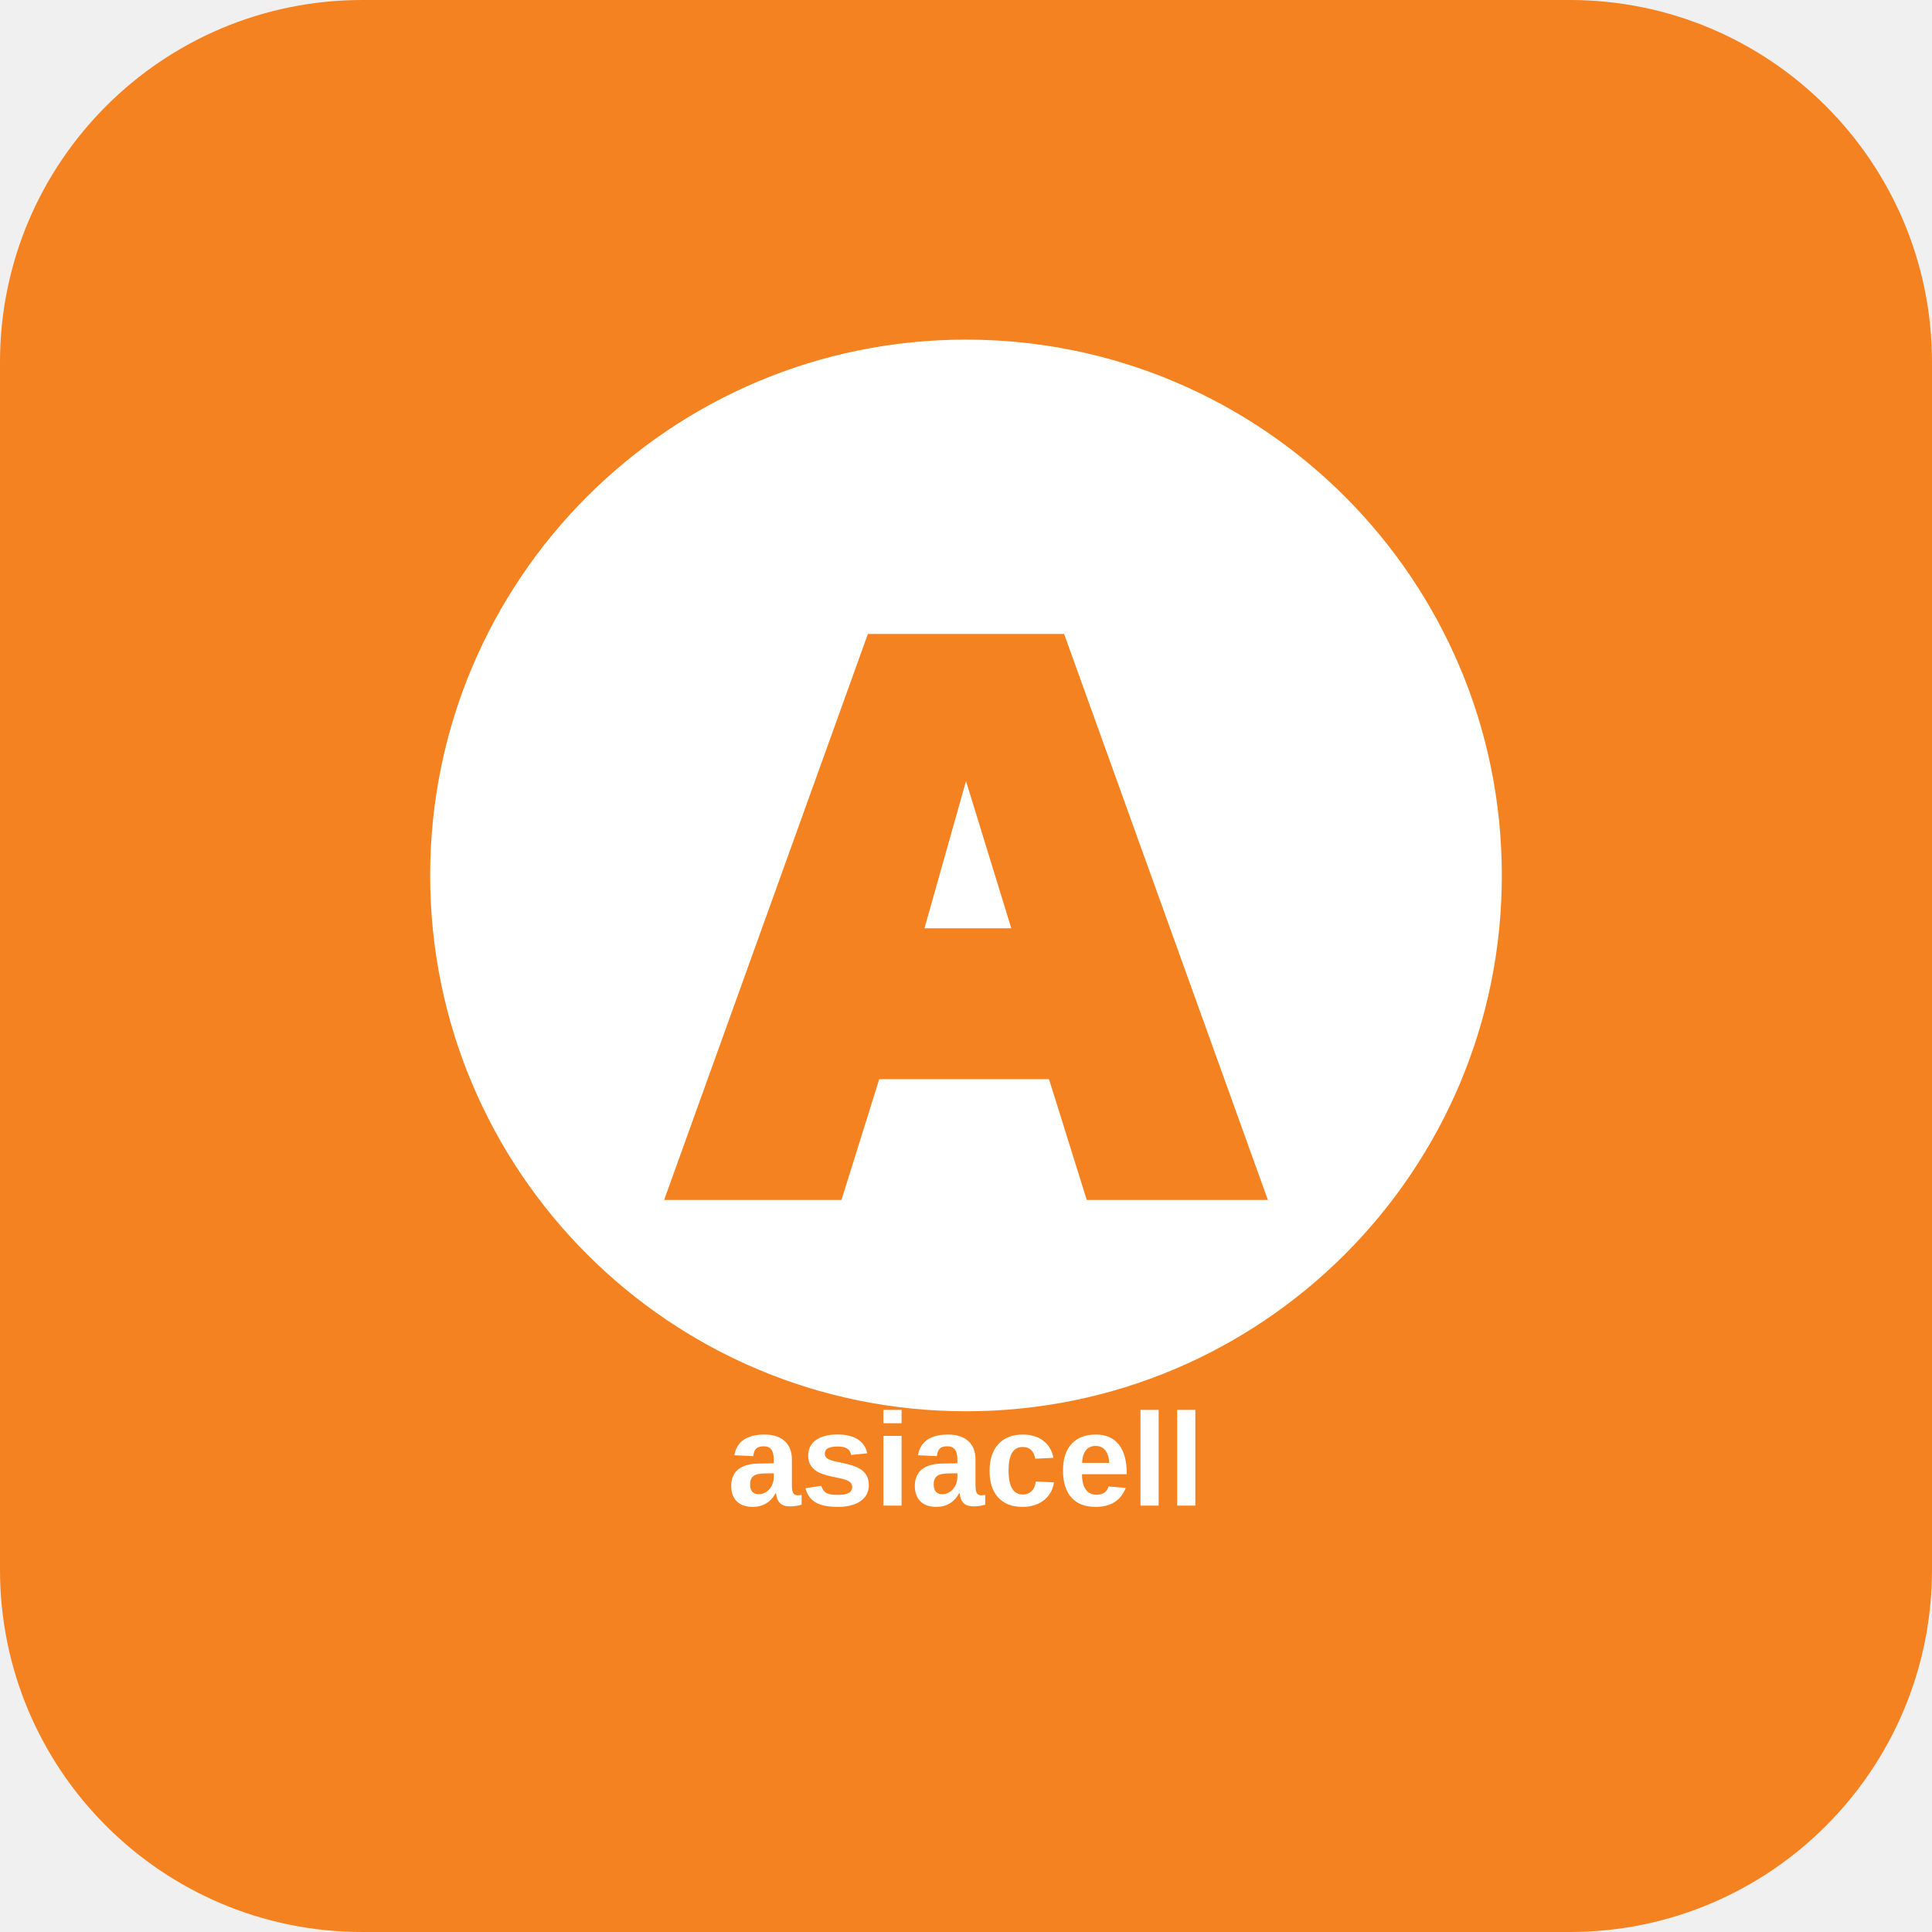
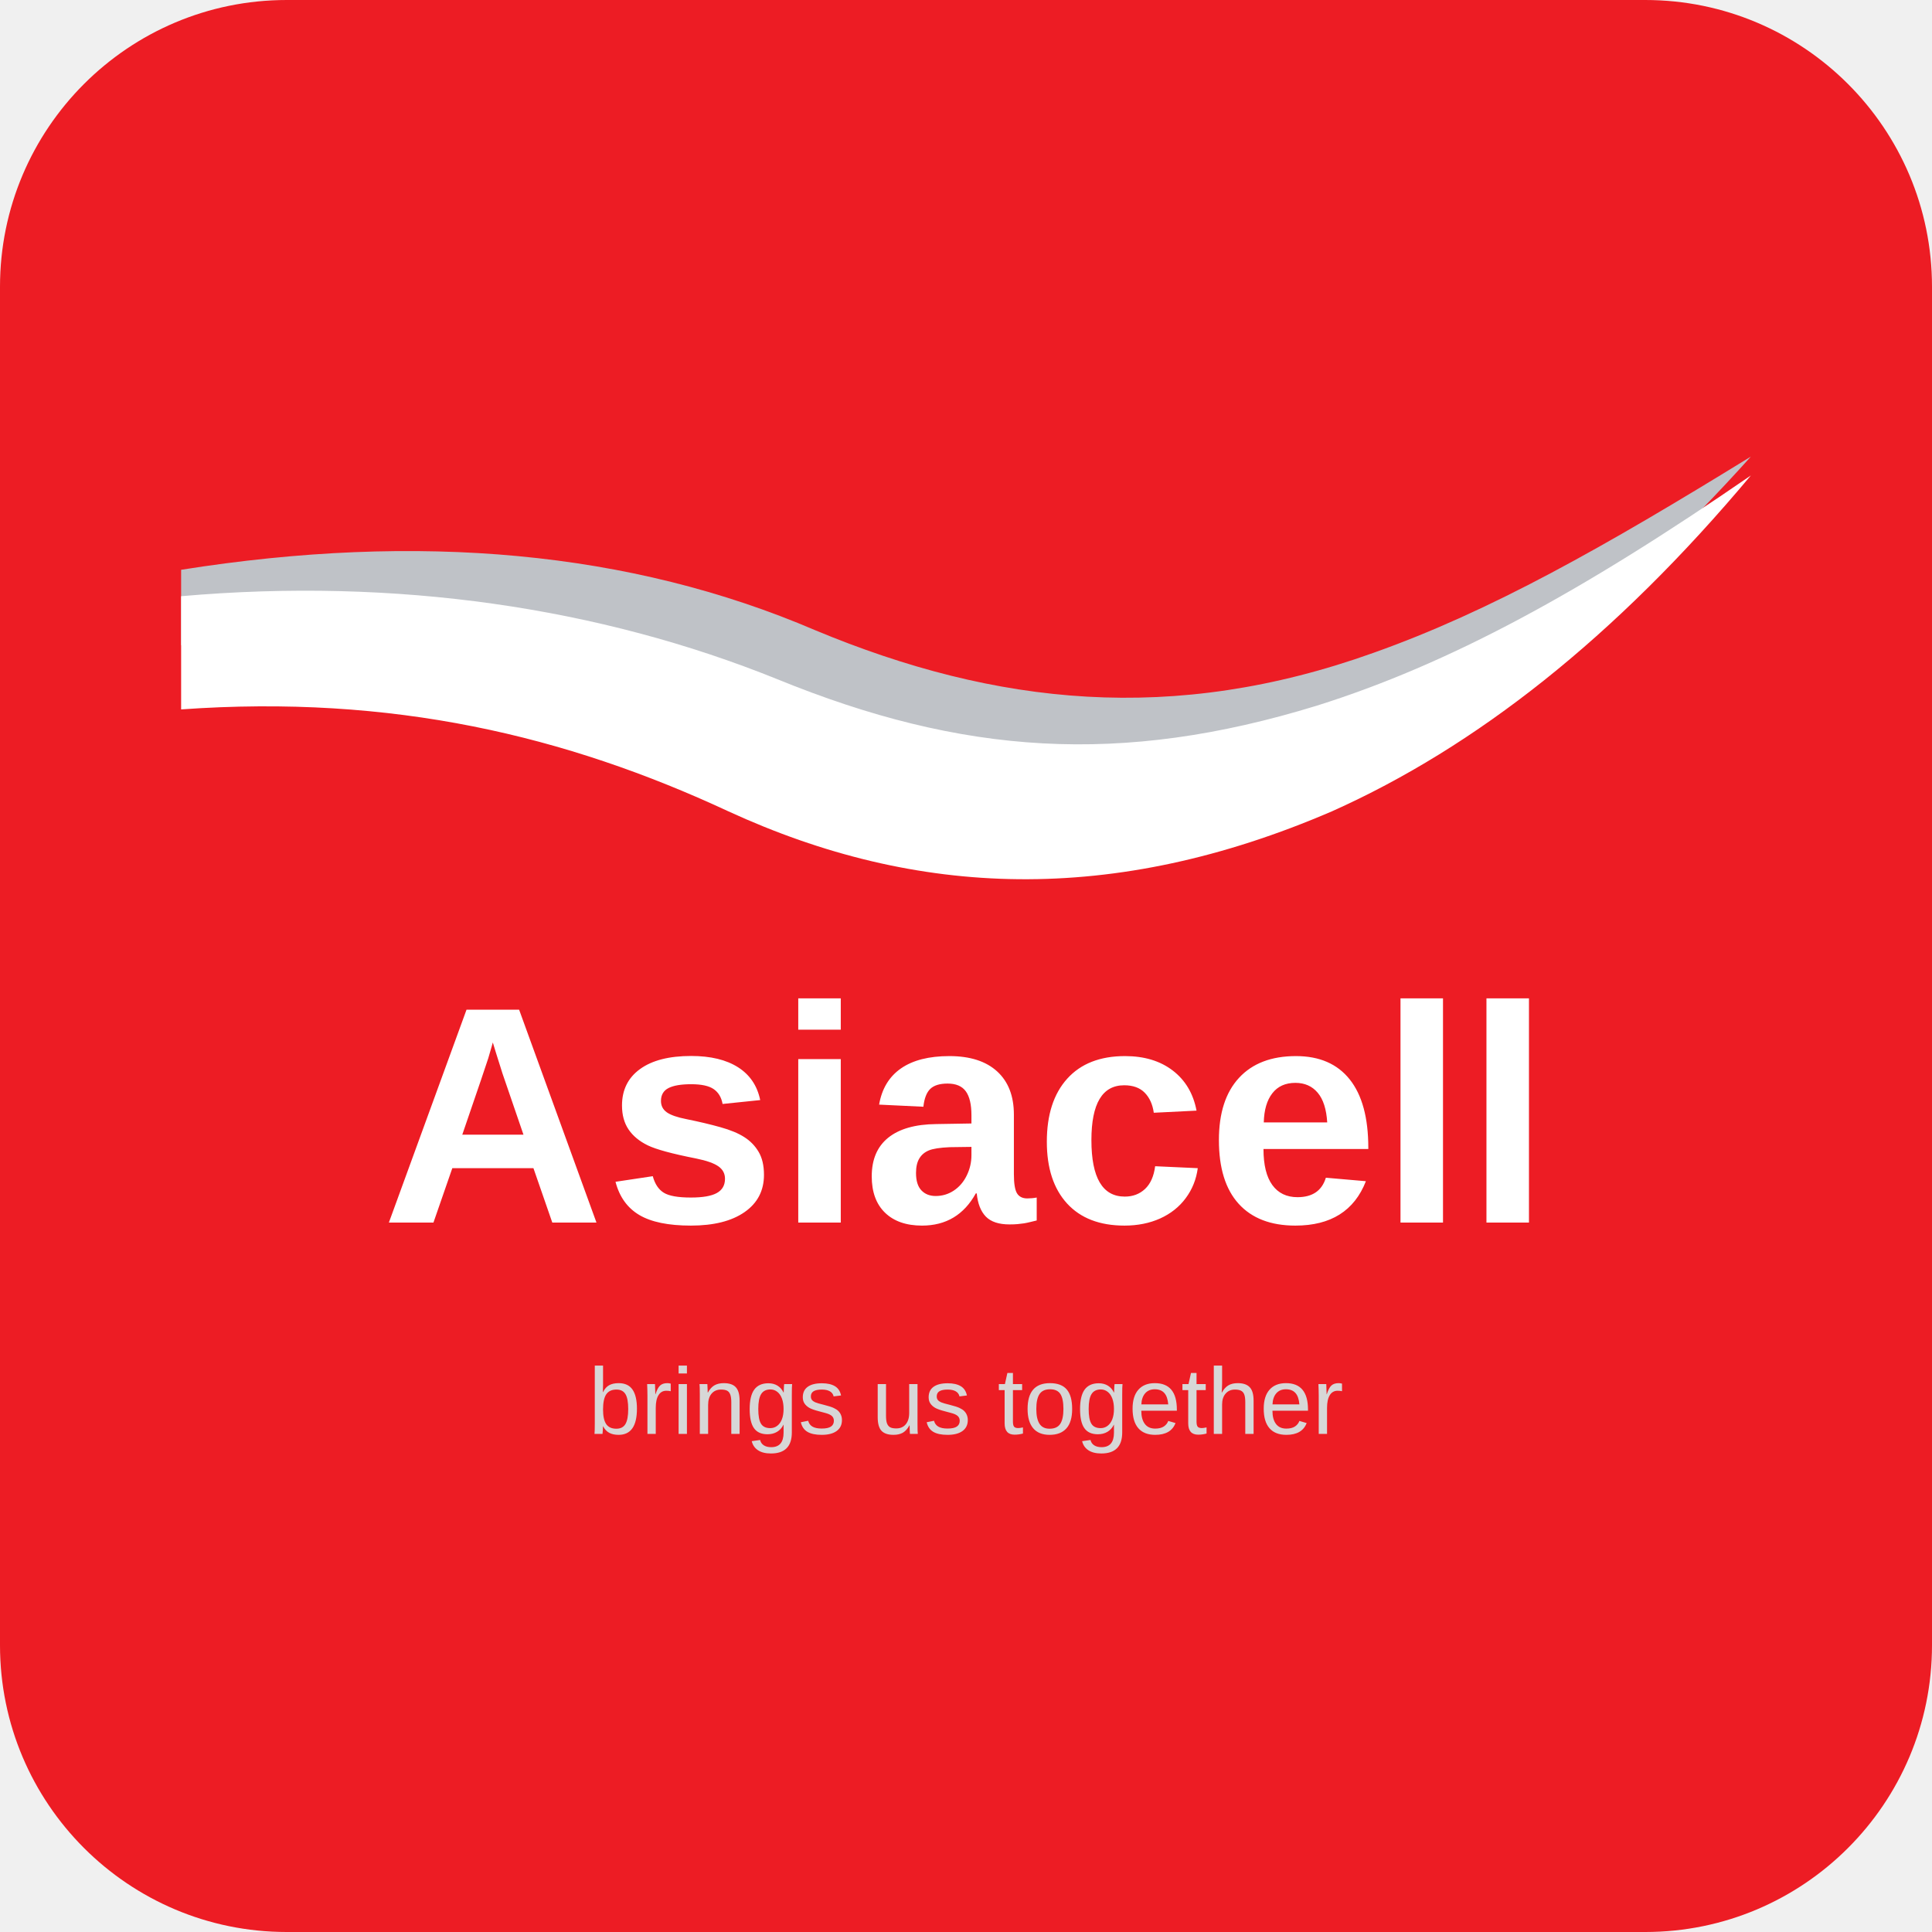
- <svg xmlns="http://www.w3.org/2000/svg" viewBox="0 0 512 512" role="img" aria-label="AsiaCell">
-   <rect width="512" height="512" rx="96" fill="#f58220" />
-   <circle cx="256" cy="232" r="142" fill="#fff" />
-   <path d="M176 318 230 168h52l54 150h-48l-10-32h-45l-10 32zm69-72h23l-12-39z" fill="#f58220" />
-   <text x="256" y="399" text-anchor="middle" font-family="Arial,sans-serif" font-size="35" font-weight="900" fill="#fff">asiacell</text>
+ <svg xmlns="http://www.w3.org/2000/svg" viewBox="0 0 512 512" role="img" aria-label="Asiacell">
+   <rect width="512" height="512" rx="76" fill="#ed1c24" />
+   <path d="M48 151c63-10 119-5 168 16 48 20 95 25 148 6 31-11 61-28 100-52-35 39-68 64-104 79-57 24-110 21-160-2-43-20-89-32-152-27z" fill="#bfc2c7" />
+   <path d="M48 158c57-5 111 3 158 22 49 20 91 23 143 7 35-11 70-30 115-61-36 43-73 72-111 89-58 25-110 23-160 0-43-20-89-31-145-27z" fill="#fff" />
+   <text x="256" y="324" text-anchor="middle" font-family="Arial,sans-serif" font-size="82" font-weight="800" fill="#fff">Asiacell</text>
+   <text x="256" y="380" text-anchor="middle" font-family="Arial,sans-serif" font-size="25" font-weight="500" fill="#d7d7d7">brings us together</text>
</svg>
